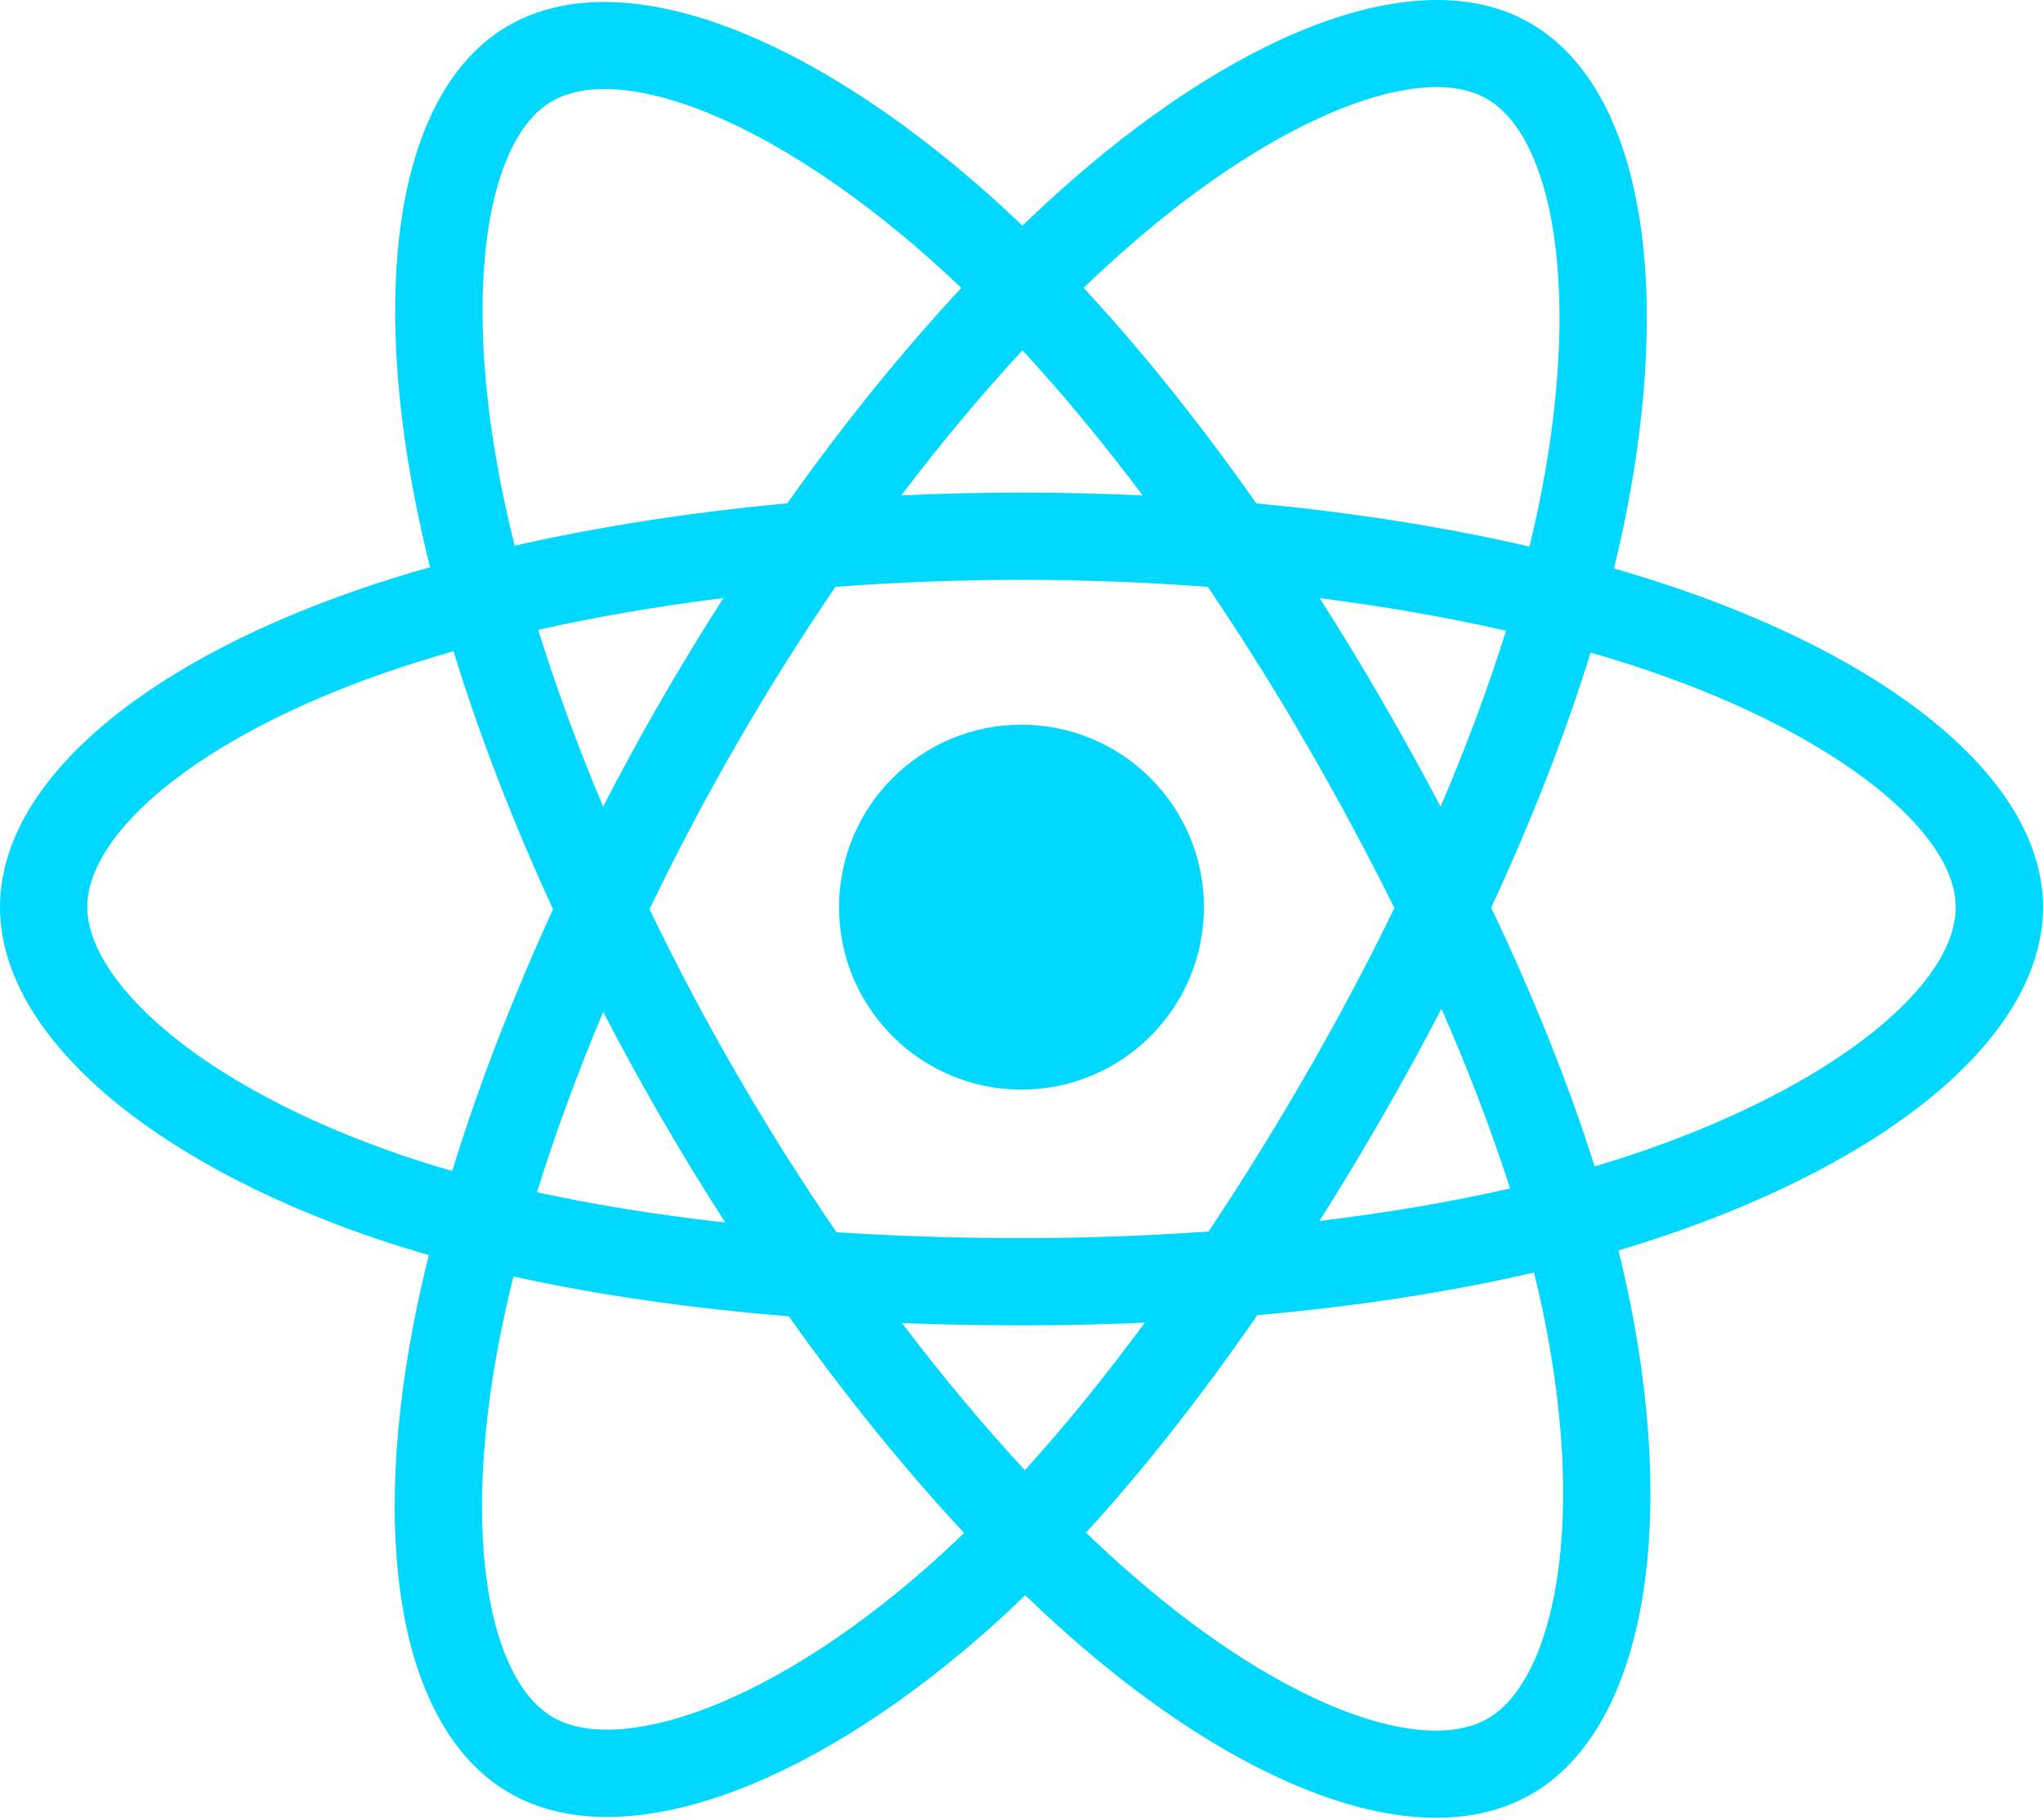
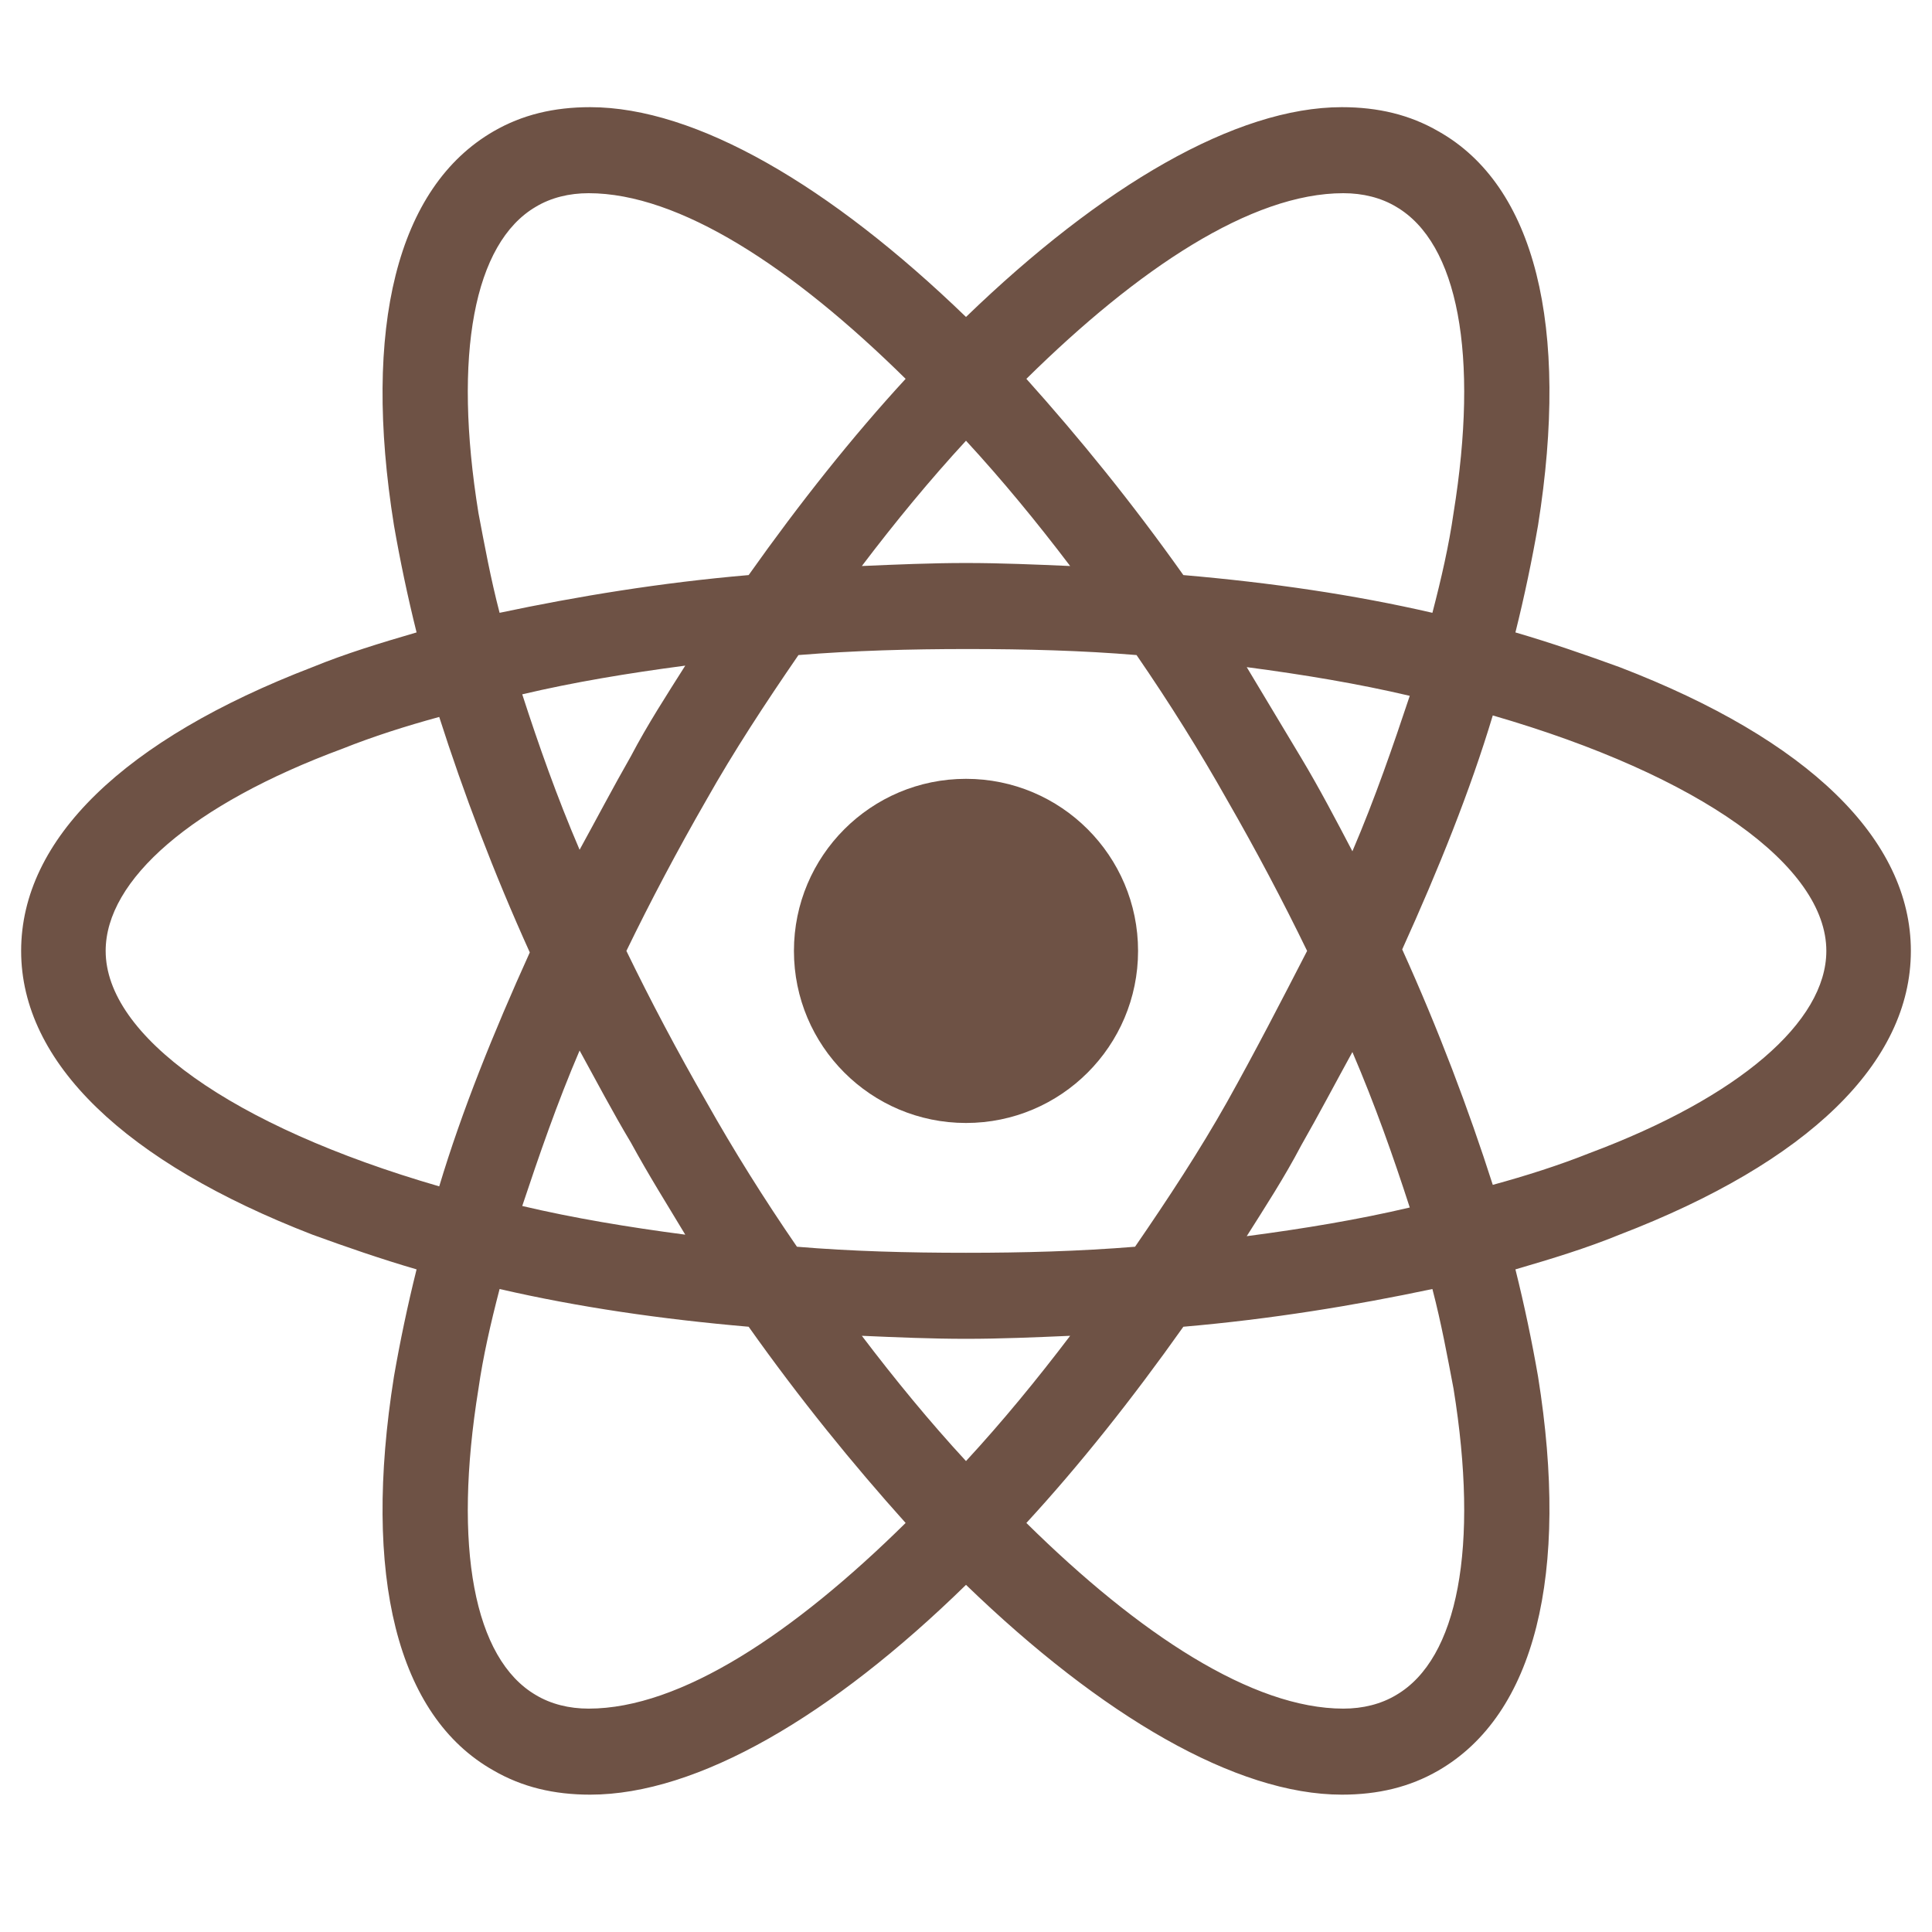
- <svg xmlns="http://www.w3.org/2000/svg" aria-hidden="true" role="img" class="iconify iconify--logos" width="35.93" height="32" preserveAspectRatio="xMidYMid meet" viewBox="0 0 256 228">
-   <path fill="#00D8FF" d="M210.483 73.824a171.49 171.49 0 0 0-8.24-2.597c.465-1.9.893-3.777 1.273-5.621c6.238-30.281 2.16-54.676-11.769-62.708c-13.355-7.7-35.196.329-57.254 19.526a171.23 171.23 0 0 0-6.375 5.848a155.866 155.866 0 0 0-4.241-3.917C100.759 3.829 77.587-4.822 63.673 3.233C50.33 10.957 46.379 33.89 51.995 62.588a170.974 170.974 0 0 0 1.892 8.48c-3.28.932-6.445 1.924-9.474 2.98C17.309 83.498 0 98.307 0 113.668c0 15.865 18.582 31.778 46.812 41.427a145.52 145.52 0 0 0 6.921 2.165a167.467 167.467 0 0 0-2.01 9.138c-5.354 28.2-1.173 50.591 12.134 58.266c13.744 7.926 36.812-.22 59.273-19.855a145.567 145.567 0 0 0 5.342-4.923a168.064 168.064 0 0 0 6.92 6.314c21.758 18.722 43.246 26.282 56.54 18.586c13.731-7.949 18.194-32.003 12.4-61.268a145.016 145.016 0 0 0-1.535-6.842c1.62-.48 3.21-.974 4.76-1.488c29.348-9.723 48.443-25.443 48.443-41.52c0-15.417-17.868-30.326-45.517-39.844Zm-6.365 70.984c-1.4.463-2.836.91-4.3 1.345c-3.24-10.257-7.612-21.163-12.963-32.432c5.106-11 9.31-21.767 12.459-31.957c2.619.758 5.16 1.557 7.61 2.4c23.69 8.156 38.14 20.213 38.14 29.504c0 9.896-15.606 22.743-40.946 31.14Zm-10.514 20.834c2.562 12.94 2.927 24.64 1.23 33.787c-1.524 8.219-4.59 13.698-8.382 15.893c-8.067 4.67-25.32-1.4-43.927-17.412a156.726 156.726 0 0 1-6.437-5.87c7.214-7.889 14.423-17.06 21.459-27.246c12.376-1.098 24.068-2.894 34.671-5.345a134.17 134.17 0 0 1 1.386 6.193ZM87.276 214.515c-7.882 2.783-14.16 2.863-17.955.675c-8.075-4.657-11.432-22.636-6.853-46.752a156.923 156.923 0 0 1 1.869-8.499c10.486 2.32 22.093 3.988 34.498 4.994c7.084 9.967 14.501 19.128 21.976 27.15a134.668 134.668 0 0 1-4.877 4.492c-9.933 8.682-19.886 14.842-28.658 17.94ZM50.35 144.747c-12.483-4.267-22.792-9.812-29.858-15.863c-6.35-5.437-9.555-10.836-9.555-15.216c0-9.322 13.897-21.212 37.076-29.293c2.813-.98 5.757-1.905 8.812-2.773c3.204 10.42 7.406 21.315 12.477 32.332c-5.137 11.18-9.399 22.249-12.634 32.792a134.718 134.718 0 0 1-6.318-1.979Zm12.378-84.26c-4.811-24.587-1.616-43.134 6.425-47.789c8.564-4.958 27.502 2.111 47.463 19.835a144.318 144.318 0 0 1 3.841 3.545c-7.438 7.987-14.787 17.08-21.808 26.988c-12.04 1.116-23.565 2.908-34.161 5.309a160.342 160.342 0 0 1-1.76-7.887Zm110.427 27.268a347.8 347.8 0 0 0-7.785-12.803c8.168 1.033 15.994 2.404 23.343 4.08c-2.206 7.072-4.956 14.465-8.193 22.045a381.151 381.151 0 0 0-7.365-13.322Zm-45.032-43.861c5.044 5.465 10.096 11.566 15.065 18.186a322.04 322.04 0 0 0-30.257-.006c4.974-6.559 10.069-12.652 15.192-18.18ZM82.802 87.83a323.167 323.167 0 0 0-7.227 13.238c-3.184-7.553-5.909-14.98-8.134-22.152c7.304-1.634 15.093-2.97 23.209-3.984a321.524 321.524 0 0 0-7.848 12.897Zm8.081 65.352c-8.385-.936-16.291-2.203-23.593-3.793c2.26-7.3 5.045-14.885 8.298-22.6a321.187 321.187 0 0 0 7.257 13.246c2.594 4.48 5.28 8.868 8.038 13.147Zm37.542 31.03c-5.184-5.592-10.354-11.779-15.403-18.433c4.902.192 9.899.29 14.978.29c5.218 0 10.376-.117 15.453-.343c-4.985 6.774-10.018 12.97-15.028 18.486Zm52.198-57.817c3.422 7.8 6.306 15.345 8.596 22.52c-7.422 1.694-15.436 3.058-23.88 4.071a382.417 382.417 0 0 0 7.859-13.026a347.403 347.403 0 0 0 7.425-13.565Zm-16.898 8.101a358.557 358.557 0 0 1-12.281 19.815a329.4 329.4 0 0 1-23.444.823c-7.967 0-15.716-.248-23.178-.732a310.202 310.202 0 0 1-12.513-19.846h.001a307.41 307.41 0 0 1-10.923-20.627a310.278 310.278 0 0 1 10.89-20.637l-.001.001a307.318 307.318 0 0 1 12.413-19.761c7.613-.576 15.42-.876 23.31-.876H128c7.926 0 15.743.303 23.354.883a329.357 329.357 0 0 1 12.335 19.695a358.489 358.489 0 0 1 11.036 20.54a329.472 329.472 0 0 1-11 20.722Zm22.56-122.124c8.572 4.944 11.906 24.881 6.52 51.026c-.344 1.668-.73 3.367-1.15 5.09c-10.622-2.452-22.155-4.275-34.23-5.408c-7.034-10.017-14.323-19.124-21.64-27.008a160.789 160.789 0 0 1 5.888-5.4c18.9-16.447 36.564-22.941 44.612-18.3ZM128 90.808c12.625 0 22.86 10.235 22.86 22.86s-10.235 22.86-22.86 22.86s-22.86-10.235-22.86-22.86s10.235-22.86 22.86-22.86Z" />
+ <svg xmlns="http://www.w3.org/2000/svg" width="100" height="100" viewBox="0 0 100 100" fill="none">
+   <path d="M50 58.125C54.919 58.125 58.906 54.138 58.906 49.219C58.906 44.3 54.919 40.312 50 40.312C45.081 40.312 41.094 44.3 41.094 49.219C41.094 54.138 45.081 58.125 50 58.125Z" fill="#6E5245" />
+   <path d="M83.828 34.531C82.109 33.906 80.312 33.281 78.438 32.734C78.906 30.859 79.297 28.984 79.609 27.188C81.25 16.875 79.453 9.609 74.453 6.797C72.969 5.937 71.328 5.547 69.453 5.547C63.984 5.547 57.031 9.609 50 16.406C42.969 9.609 36.016 5.547 30.547 5.547C28.672 5.547 27.031 5.937 25.547 6.797C20.547 9.687 18.75 16.953 20.391 27.188C20.703 28.984 21.094 30.859 21.562 32.734C19.688 33.281 17.891 33.828 16.172 34.531C6.406 38.281 1.094 43.438 1.094 49.219C1.094 55 6.484 60.156 16.172 63.906C17.891 64.531 19.688 65.156 21.562 65.703C21.094 67.578 20.703 69.453 20.391 71.25C18.75 81.562 20.547 88.828 25.547 91.641C27.031 92.5 28.672 92.891 30.547 92.891C36.094 92.891 43.047 88.828 50 82.031C57.031 88.828 63.984 92.891 69.453 92.891C71.328 92.891 72.969 92.5 74.453 91.641C79.453 88.75 81.25 81.484 79.609 71.25C79.297 69.453 78.906 67.578 78.438 65.703C80.312 65.156 82.109 64.609 83.828 63.906C93.594 60.156 98.906 55 98.906 49.219C98.906 43.438 93.594 38.281 83.828 34.531ZM72.266 10.703C75.469 12.578 76.562 18.359 75.234 26.562C75 28.203 74.609 29.922 74.141 31.719C70.078 30.781 65.781 30.156 61.25 29.766C58.594 26.016 55.859 22.656 53.125 19.609C58.906 13.906 64.766 10 69.531 10C70.547 10 71.484 10.234 72.266 10.703ZM63.516 57.031C62.109 59.531 60.469 62.031 58.75 64.531C55.859 64.766 52.969 64.844 50 64.844C46.953 64.844 44.062 64.766 41.25 64.531C39.531 62.031 37.969 59.531 36.562 57.031C35.078 54.453 33.672 51.797 32.422 49.219C33.672 46.641 35.078 43.984 36.562 41.406C37.969 38.906 39.609 36.406 41.328 33.906C44.219 33.672 47.109 33.594 50.078 33.594C53.125 33.594 56.016 33.672 58.828 33.906C60.547 36.406 62.109 38.906 63.516 41.406C65 43.984 66.406 46.641 67.656 49.219C66.328 51.797 65 54.375 63.516 57.031ZM70 54.453C71.172 57.188 72.109 59.844 72.969 62.5C70.312 63.125 67.5 63.594 64.531 63.984C65.469 62.5 66.484 60.938 67.344 59.297C68.281 57.656 69.141 56.016 70 54.453ZM50 75.625C48.125 73.594 46.328 71.406 44.609 69.141C46.406 69.219 48.203 69.297 50 69.297C51.797 69.297 53.594 69.219 55.391 69.141C53.672 71.406 51.875 73.594 50 75.625ZM35.469 63.906C32.5 63.516 29.688 63.047 27.031 62.422C27.891 59.844 28.828 57.109 30 54.375C30.859 55.938 31.719 57.578 32.656 59.141C33.594 60.859 34.531 62.344 35.469 63.906ZM30 43.984C28.828 41.25 27.891 38.594 27.031 35.938C29.688 35.312 32.5 34.844 35.469 34.453C34.531 35.938 33.516 37.5 32.656 39.141C31.719 40.781 30.859 42.422 30 43.984ZM50 22.812C51.875 24.844 53.672 27.031 55.391 29.297C53.594 29.219 51.797 29.141 50 29.141C48.203 29.141 46.406 29.219 44.609 29.297C46.328 27.031 48.125 24.844 50 22.812ZM67.344 39.219L64.531 34.531C67.5 34.922 70.312 35.391 72.969 36.016C72.109 38.594 71.172 41.328 70 44.062C69.141 42.422 68.281 40.781 67.344 39.219ZM24.766 26.562C23.438 18.359 24.531 12.578 27.734 10.703C28.516 10.234 29.453 10 30.469 10C35.156 10 41.016 13.828 46.875 19.609C44.141 22.578 41.406 26.016 38.75 29.766C34.219 30.156 29.922 30.859 25.859 31.719C25.391 29.922 25.078 28.203 24.766 26.562ZM5.469 49.219C5.469 45.547 9.922 41.641 17.734 38.75C19.297 38.125 21.016 37.578 22.734 37.109C23.984 41.016 25.547 45.156 27.422 49.297C25.547 53.438 23.906 57.5 22.734 61.406C11.953 58.281 5.469 53.594 5.469 49.219ZM27.734 87.734C24.531 85.859 23.438 80.078 24.766 71.875C25 70.234 25.391 68.516 25.859 66.719C29.922 67.656 34.219 68.281 38.75 68.672C41.406 72.422 44.141 75.781 46.875 78.828C41.094 84.531 35.234 88.438 30.469 88.438C29.453 88.438 28.516 88.203 27.734 87.734ZM75.234 71.875C76.562 80.078 75.469 85.859 72.266 87.734C71.484 88.203 70.547 88.438 69.531 88.438C64.844 88.438 58.984 84.609 53.125 78.828C55.859 75.859 58.594 72.422 61.25 68.672C65.781 68.281 70.078 67.578 74.141 66.719C74.609 68.516 74.922 70.234 75.234 71.875ZM82.266 59.688C80.703 60.312 78.984 60.859 77.266 61.328C76.016 57.422 74.453 53.281 72.578 49.141C74.453 45 76.094 40.938 77.266 37.031C88.047 40.156 94.531 44.844 94.531 49.219C94.531 52.891 90 56.797 82.266 59.688Z" fill="#6E5245" />
</svg>
